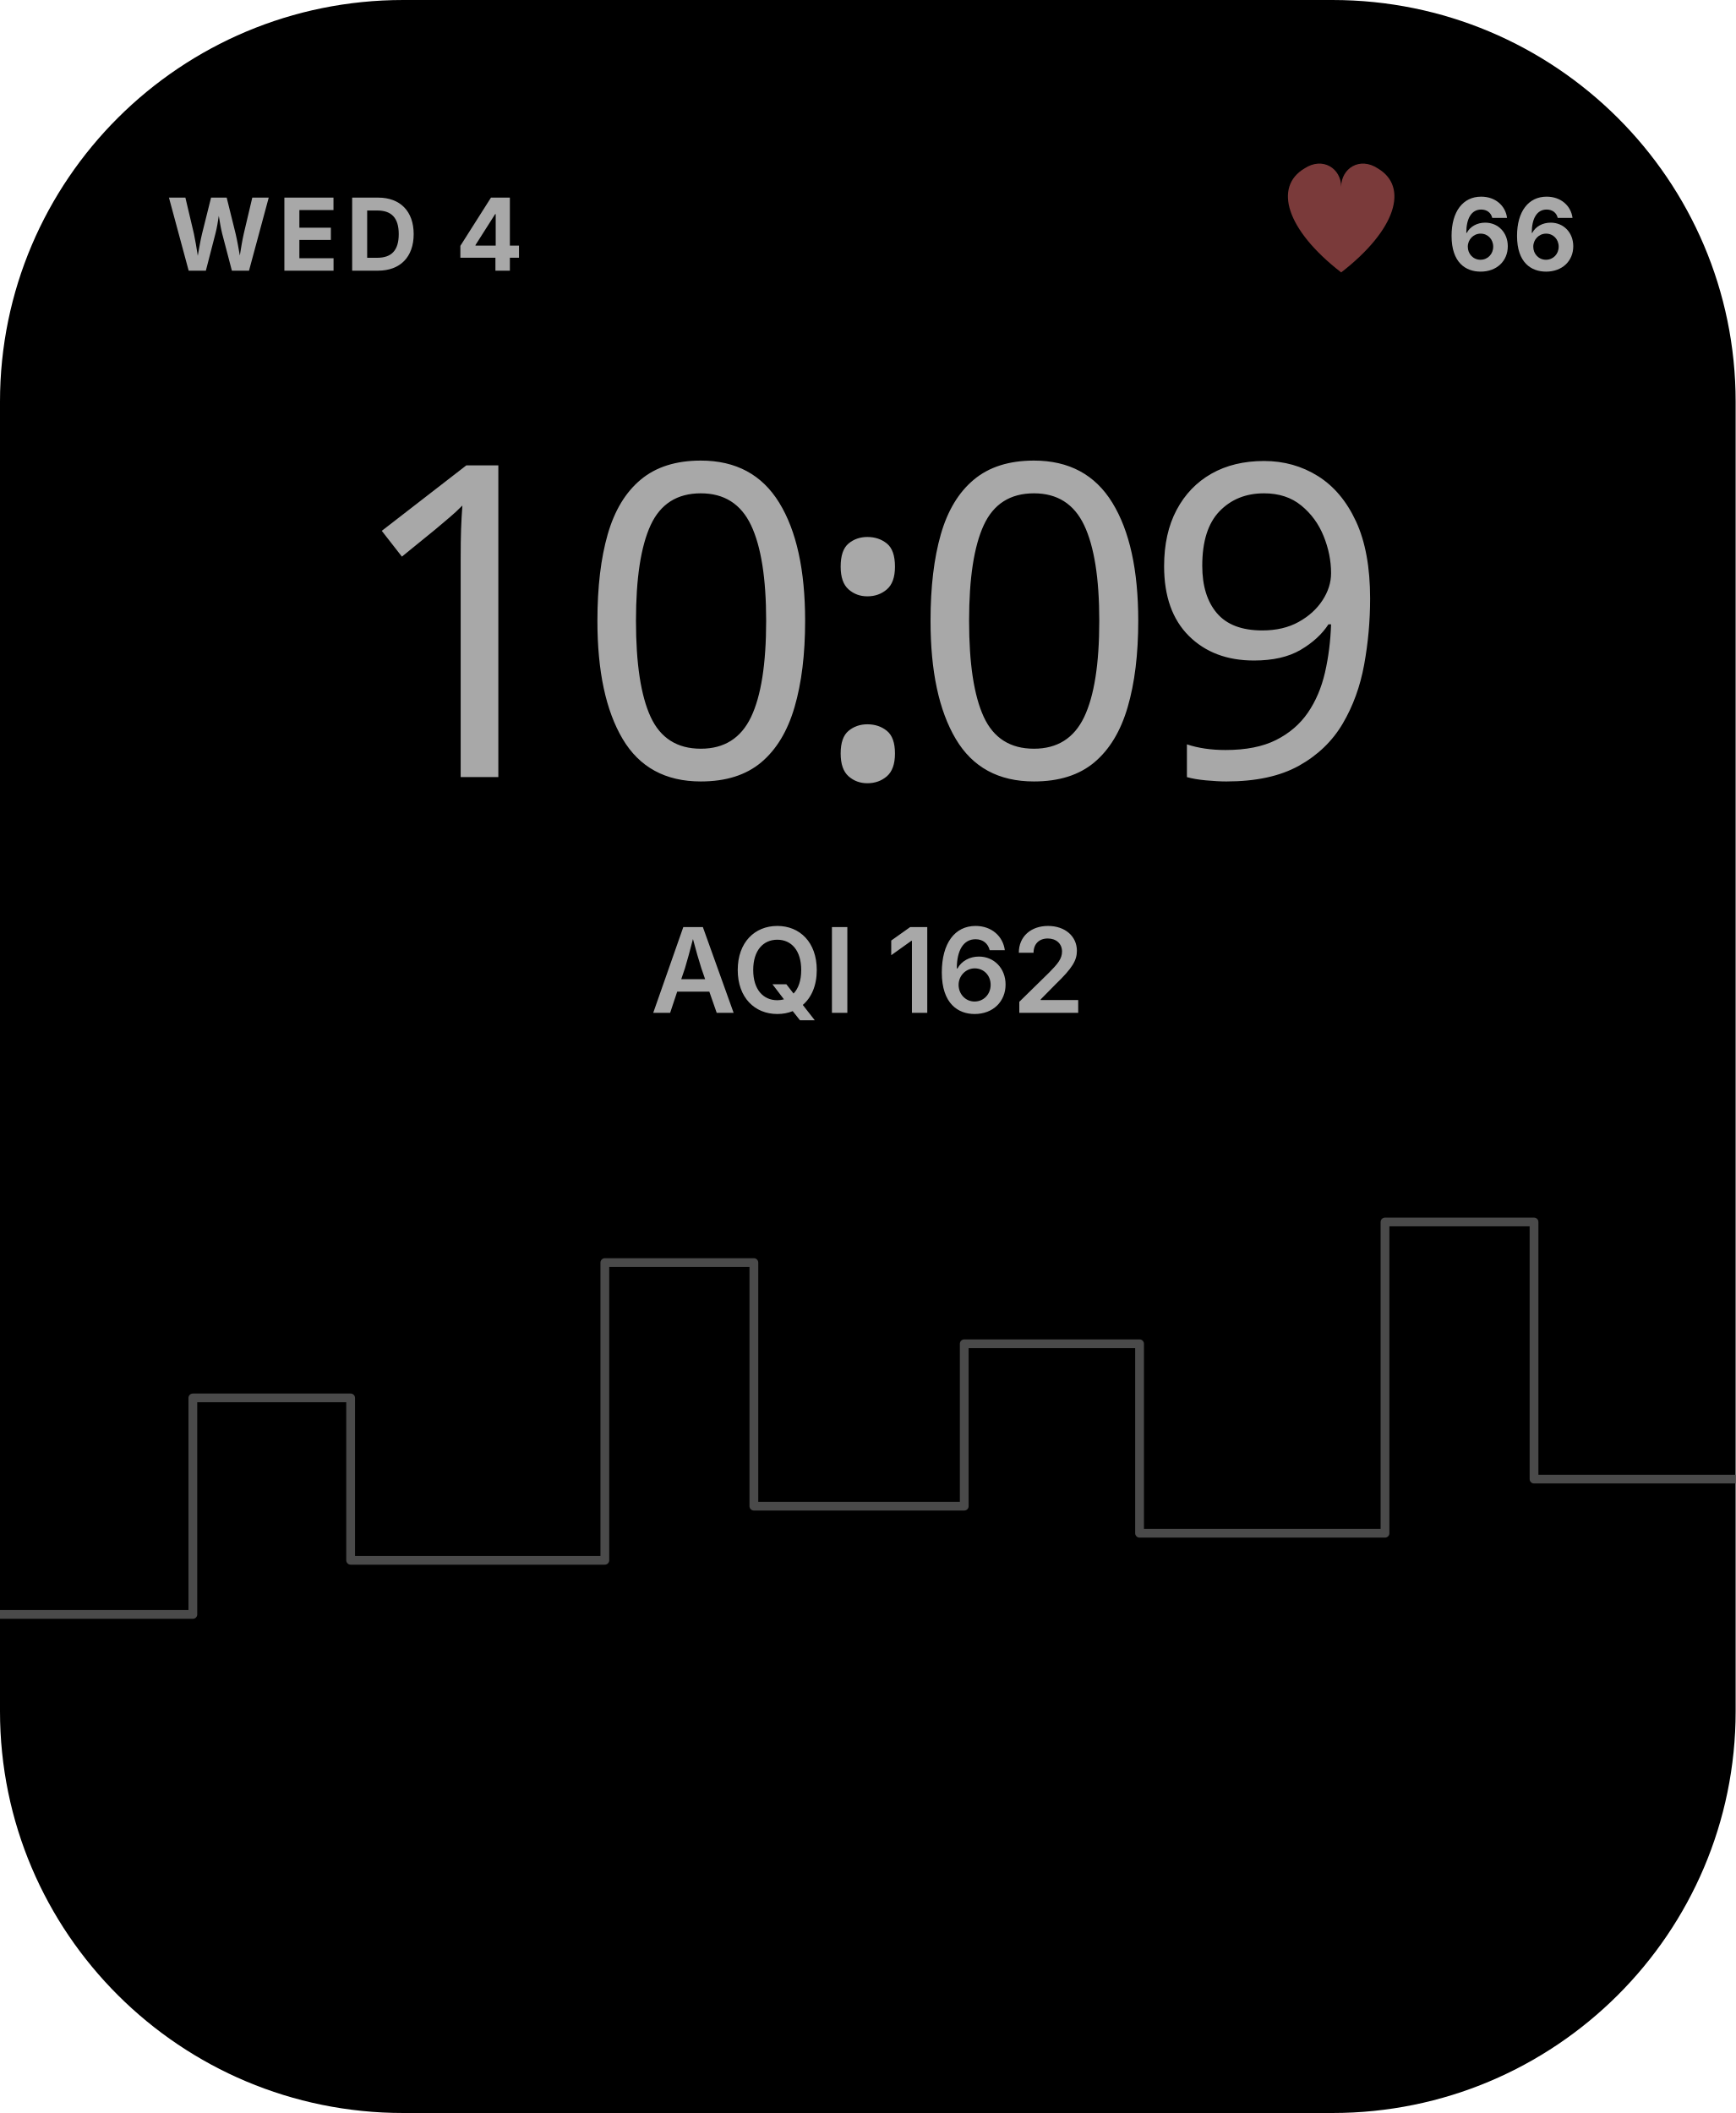
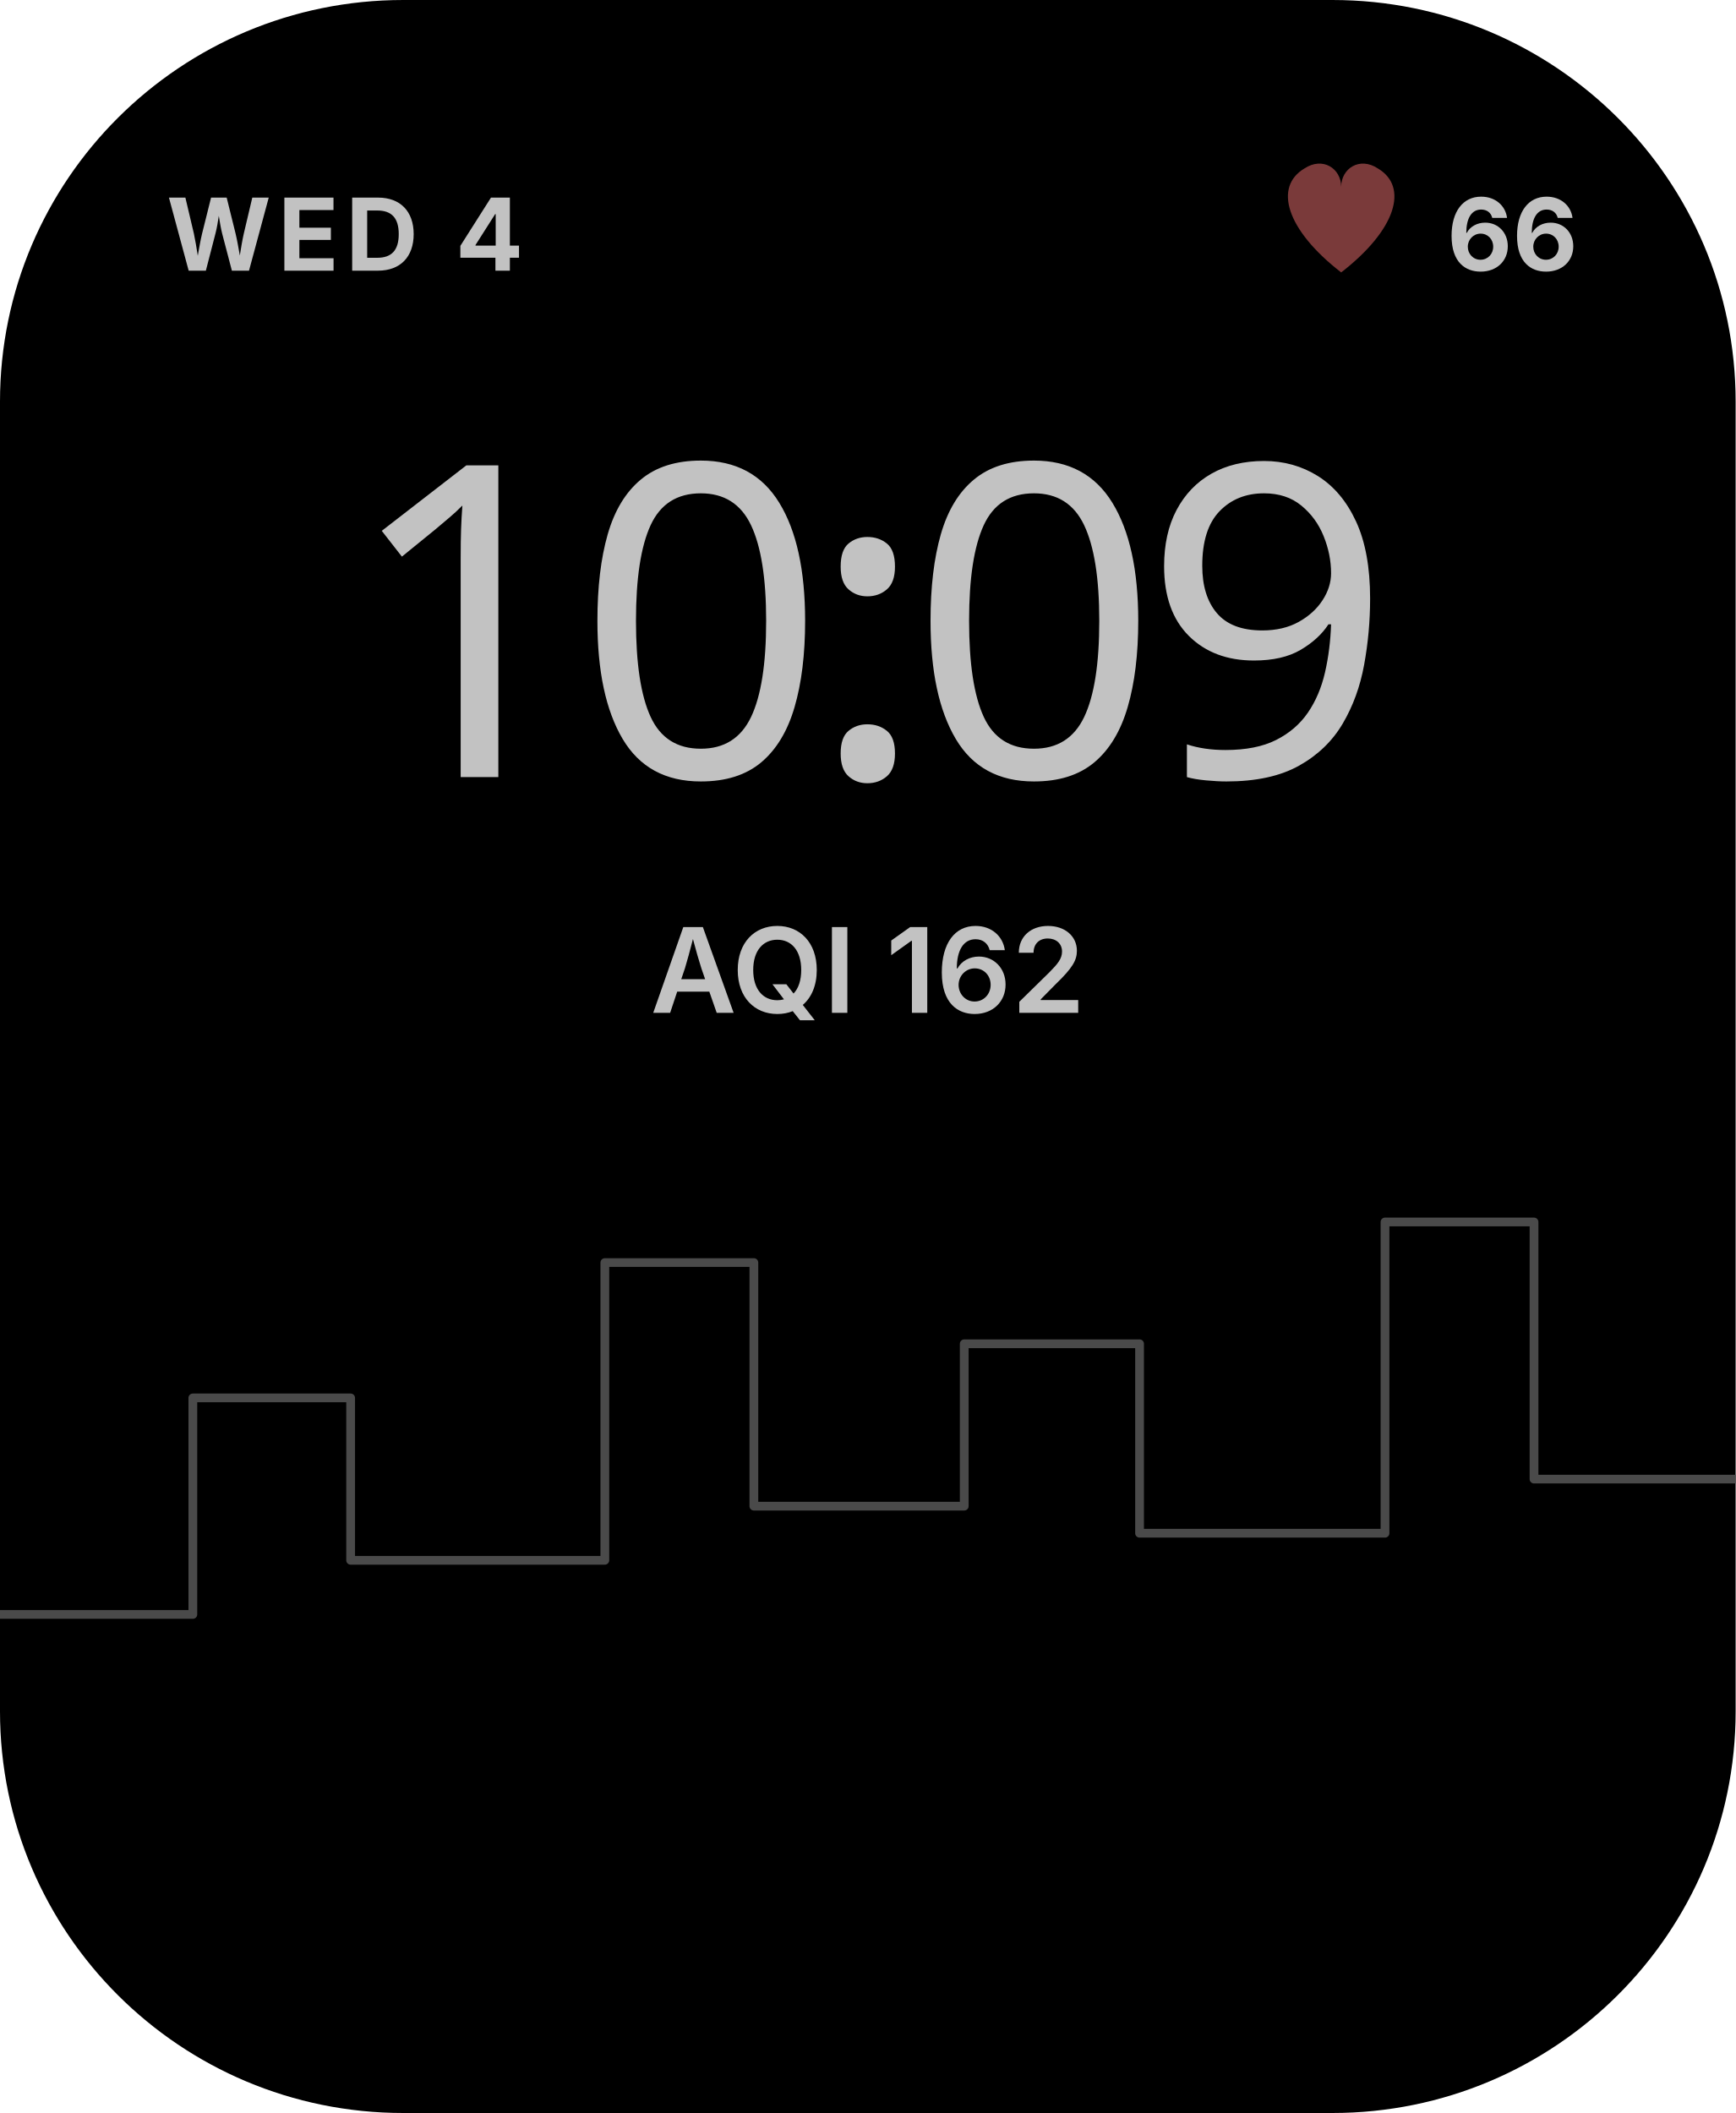
<svg xmlns="http://www.w3.org/2000/svg" width="368" height="448" preserveAspectRatio="none" viewBox="0 0 396 484">
  <defs>
    <clipPath id="hazeaodc">
      <rect width="396" height="484" rx="92" />
    </clipPath>
    <filter id="hazeaodb" x="-60%" y="-60%" width="220%" height="220%">
      <feGaussianBlur stdDeviation="40" />
    </filter>
    <filter id="hazeaods" x="-60%" y="-60%" width="220%" height="220%">
      <feGaussianBlur stdDeviation="6" />
    </filter>
  </defs>
  <g clip-path="url(#hazeaodc)">
    <rect width="396" height="484" fill="#000" />
    <path d="M-10 500 L-6 369.8 L44 369.8 L44 320.2 L80 320.2 L80 357.4 L138 357.4 L138 289.2 L172 289.2 L172 345 L220 345 L220 307.8 L260 307.8 L260 351.2 L316 351.2 L316 279.9 L350 279.9 L350 338.8 L402 338.8 L406 500" fill="none" stroke="#4a4a4a" stroke-width="2" stroke-linejoin="round" />
-     <text x="38" y="62" text-anchor="start" font-family="Inter" font-size="23" font-weight="700" fill="#a8a8a8" letter-spacing="1.5">WED 4</text>
+     <text x="38" y="62" text-anchor="start" font-family="Inter" font-size="23" font-weight="700" fill="#c2c2c2" letter-spacing="1.5">WED 4</text>
    <path transform="translate(306 54) scale(1.4)" fill="#7a3a3a" d="M0 6 C -9 -1 -11 -8 -6 -11 C -3 -13 0 -11 0 -8 C 0 -11 3 -13 6 -11 C 11 -8 9 -1 0 6Z" />
-     <text x="360" y="62" text-anchor="end" font-family="Inter" font-size="23" font-weight="700" fill="#a8a8a8">66</text>
-     <text x="198" y="178" text-anchor="middle" font-family="Inter Tight" font-size="100" font-weight="300" fill="#a8a8a8" letter-spacing="-4">10:09</text>
-     <text x="198" y="232" text-anchor="middle" font-family="Inter" font-size="27" font-weight="600" fill="#a8a8a8">AQI 162</text>
+     <text x="360" y="62" text-anchor="end" font-family="Inter" font-size="23" font-weight="700" fill="#c2c2c2">66</text>
+     <text x="198" y="178" text-anchor="middle" font-family="Inter Tight" font-size="100" font-weight="300" fill="#c2c2c2" letter-spacing="-4">10:09</text>
+     <text x="198" y="232" text-anchor="middle" font-family="Inter" font-size="27" font-weight="600" fill="#c2c2c2">AQI 162</text>
  </g>
</svg>
